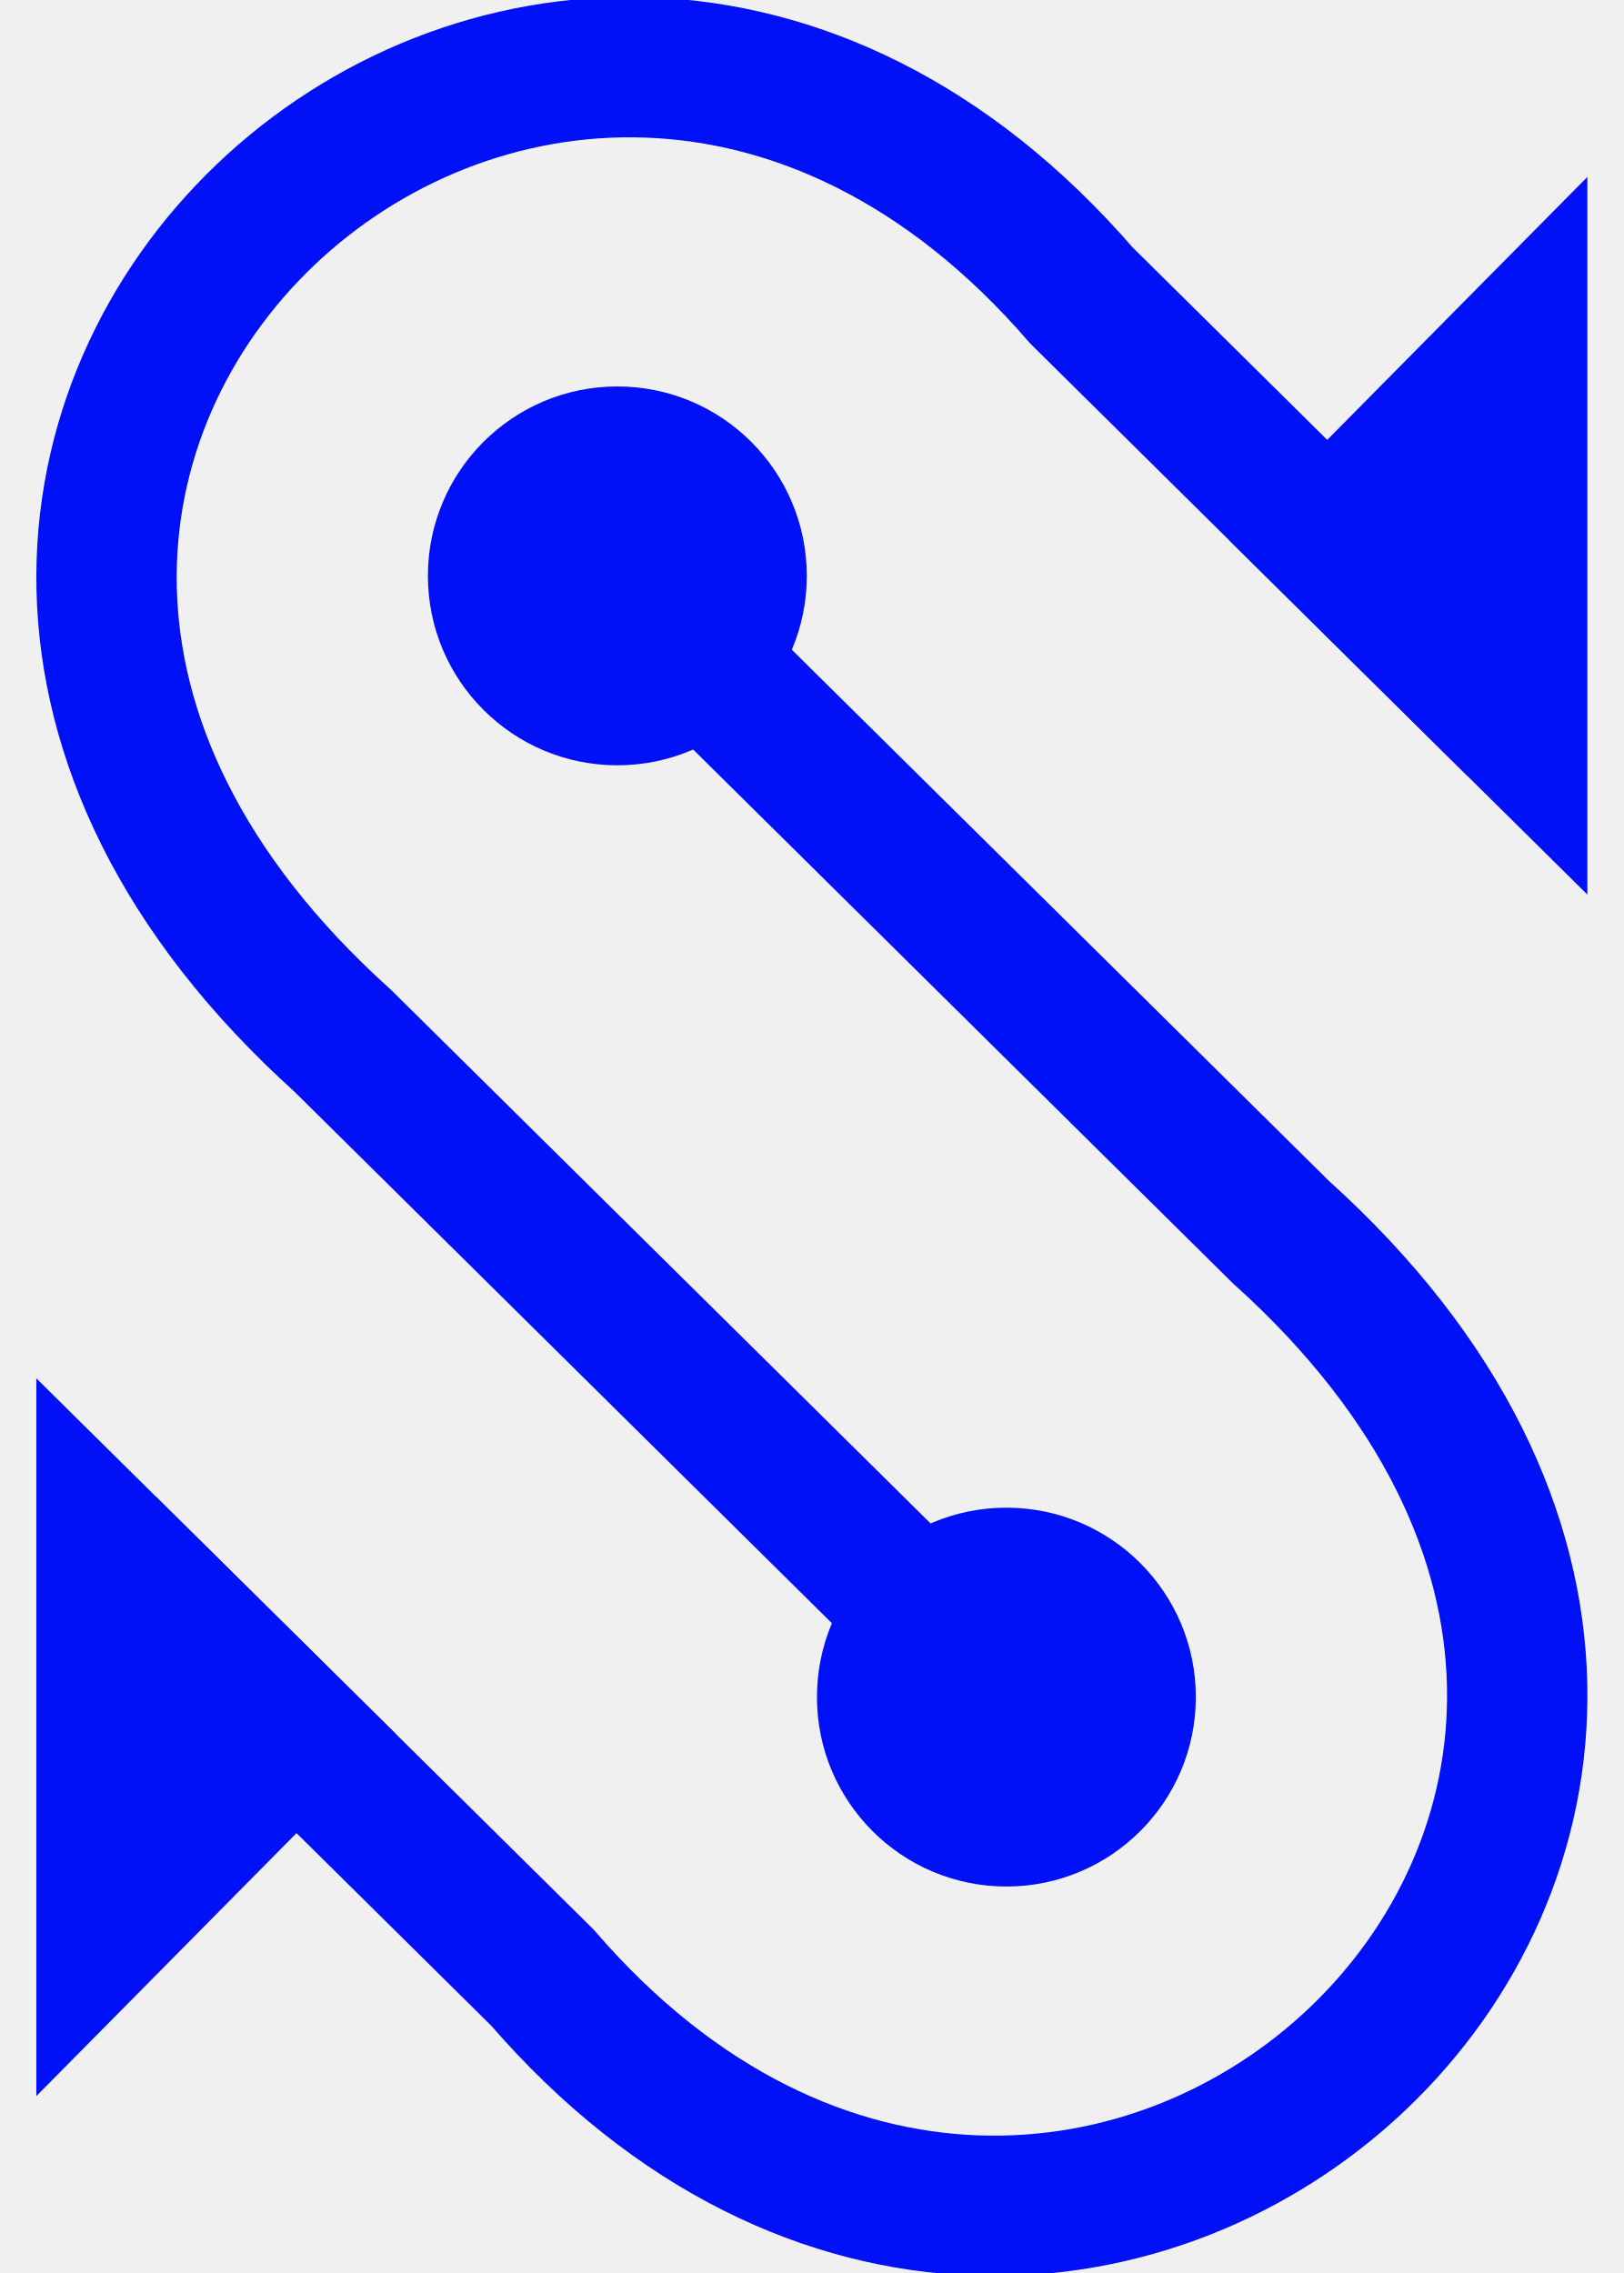
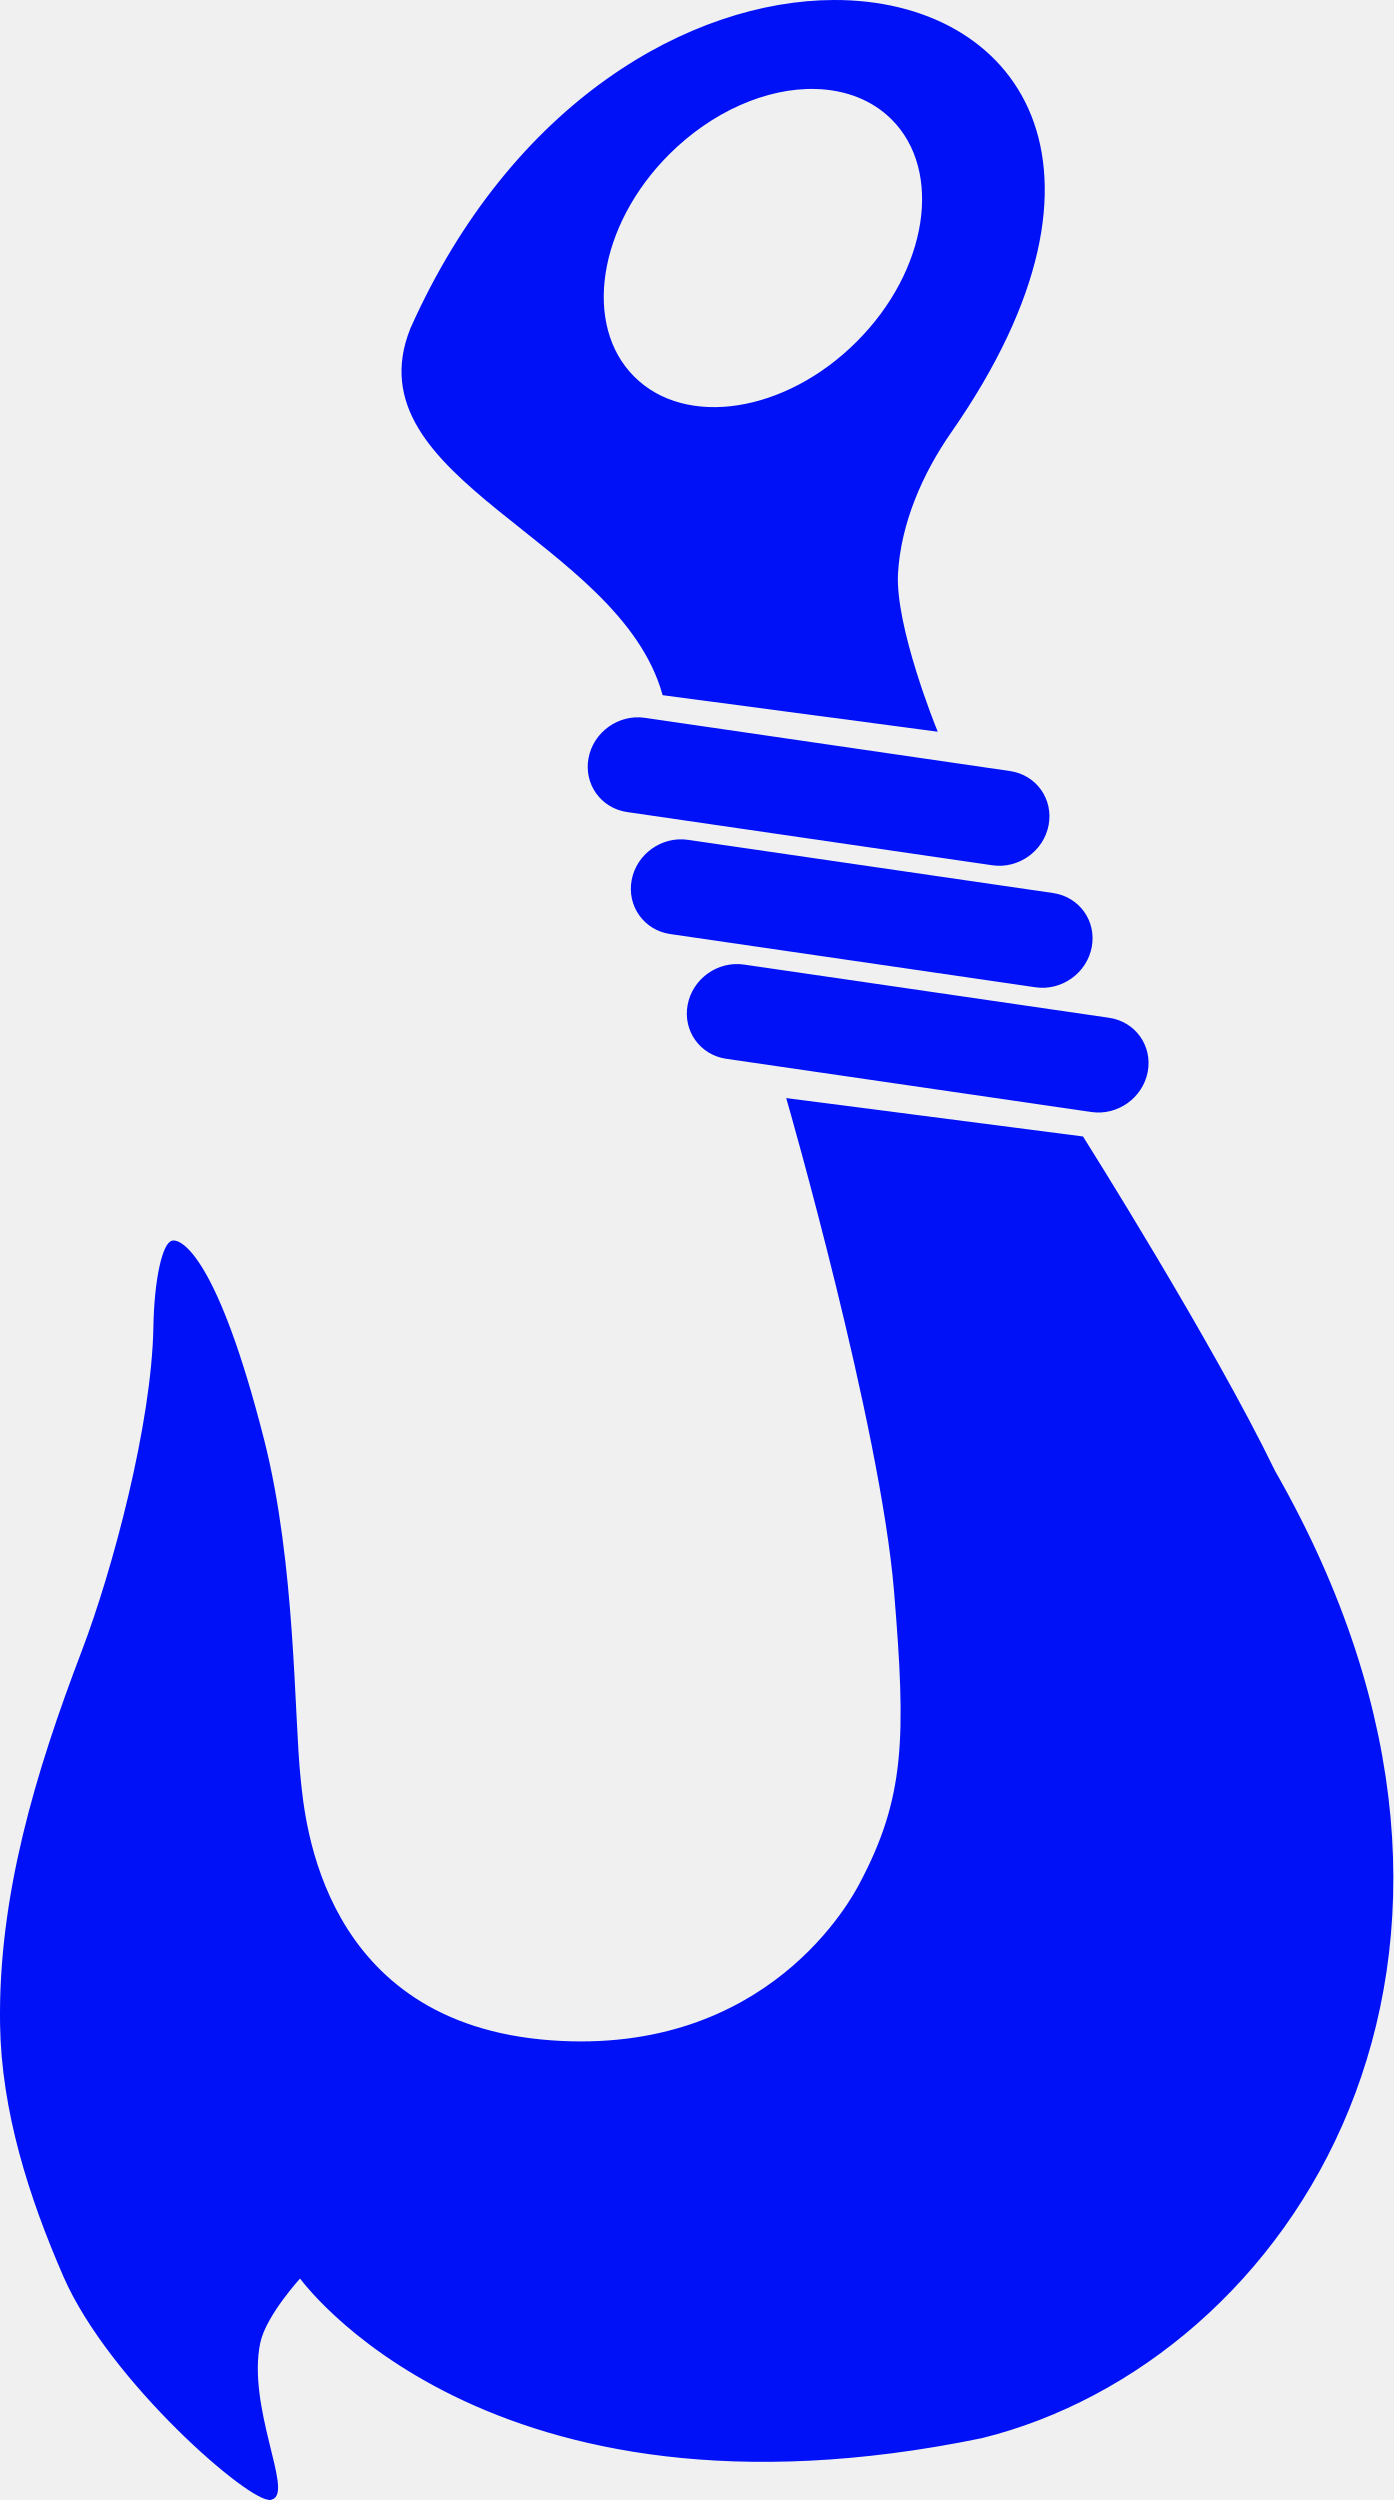
- <svg xmlns="http://www.w3.org/2000/svg" width="30" height="42" viewBox="0 0 30 42" fill="none" version="1.1" id="svg4">
-   <defs id="defs8" />
-   <g id="g1635" transform="matrix(0.9999872,0,0,0.9999872,-5.999723,5.99992)">
-     <circle style="fill:#0010f7;fill-opacity:1;fill-rule:evenodd;stroke:none;stroke-width:0;stroke-miterlimit:4;stroke-dasharray:none;stroke-opacity:1" id="path75" cx="17.406" cy="4.641" r="3.5" />
-     <path style="fill:none;stroke:#0010f7;stroke-width:2.593;stroke-linecap:butt;stroke-linejoin:miter;stroke-miterlimit:4;stroke-dasharray:none;stroke-opacity:1" d="M 17.406,4.641 29.665,16.766 c 12.101,10.893 -3.745,25.228 -13.643,13.777 L 7.968,22.576" id="path3111" />
-     <path style="fill:#0010f7;fill-opacity:1;stroke:#0010f7;stroke-width:2.593;stroke-linecap:butt;stroke-linejoin:miter;stroke-miterlimit:4;stroke-dasharray:none;stroke-opacity:1" d="m 11.468,26.039 -3.5,-3.463 3.4e-6,7.001 z" id="path3738" />
-     <circle style="fill:#0010f7;fill-opacity:1;fill-rule:evenodd;stroke:#ffffff;stroke-width:0;stroke-miterlimit:4;stroke-dasharray:none;stroke-opacity:1" id="circle8798" cx="-24.594" cy="-25.359" r="3.5" transform="scale(-1)" />
-     <path style="fill:none;stroke:#0010f7;stroke-width:2.593;stroke-linecap:butt;stroke-linejoin:miter;stroke-miterlimit:4;stroke-dasharray:none;stroke-opacity:1" d="M 24.594,25.359 12.335,13.234 C 0.235,2.34 16.08,-11.994 25.978,-0.543 l 8.054,7.967" id="path8800" />
-     <path style="fill:#0010f7;fill-opacity:1;stroke:#0010f7;stroke-width:2.593;stroke-linecap:butt;stroke-linejoin:miter;stroke-miterlimit:4;stroke-dasharray:none;stroke-opacity:1" d="m 30.532,3.961 3.5,3.463 -2e-6,-7.001 z" id="path8802" />
+ <svg xmlns="http://www.w3.org/2000/svg" width="23.407" height="42" viewBox="0 0 23.407 42" fill="none" version="1.1" id="svg1113">
+   <defs id="defs1117" />
+   <g id="g1544" style="display:inline;fill:#0010f7;fill-opacity:1;stroke:#0010f7;stroke-opacity:1" transform="matrix(0.2611,0,0,0.2611,-14.87181,-15.22676)">
+     <g id="g6767" style="fill:#0010f7;fill-opacity:1;stroke:#0010f7;stroke-opacity:1" />
+     <path style="fill:#0010f7;fill-opacity:1;stroke:#0010f7;stroke-width:0.265px;stroke-linecap:butt;stroke-linejoin:miter;stroke-opacity:1" d="m 74.402,219.03 c -1.176,0.333 -10.314,-7.568 -13.241,-14.285 -2.221,-5.096 -3.981,-10.616 -4.066,-16.174 -0.125,-8.193 2.246,-16.105 5.26,-24.012 1.977,-5.188 4.498,-14.619 4.605,-20.845 0.054,-3.139 0.601,-5.369 1.129,-5.446 0.468,-0.059 2.751,0.993 5.732,12.703 2.04,8.014 1.921,17.743 2.35,21.808 0.278,2.638 1.328,15.875 16.243,16.952 14.062,1.015 19.471,-9.23 19.945,-10.119 2.985,-5.603 3.035,-9.493 2.257,-18.912 -0.887,-10.734 -6.887,-31.571 -6.887,-31.571 l 18.835,2.437 c 0,0 8.34,13.233 12.316,21.454 17.937,31.37 1.028,57.154 -18.773,62.047 -31.942,6.59 -43.834,-10.351 -43.834,-10.351 0,0 -2.323,2.501 -2.702,4.337 -0.848,4.117 2.084,9.623 0.831,9.978 z" id="path869" />
+     <rect style="fill:#0010f7;fill-opacity:1;stroke:#0010f7;stroke-width:0.236;stroke-linecap:round;stroke-linejoin:round;stroke-miterlimit:40.4;stroke-dasharray:none;stroke-opacity:1" id="rect5424" width="29.68" height="5.933" x="122.401" y="104.213" ry="2.966" transform="matrix(0.9895485,0.1442002,-0.1847496,0.9827856,0,0)" />
+     <rect style="fill:#0010f7;fill-opacity:1;stroke:#0010f7;stroke-width:0.236;stroke-linecap:round;stroke-linejoin:round;stroke-miterlimit:40.4;stroke-dasharray:none;stroke-opacity:1" id="rect6224" width="29.68" height="5.933" x="117.374" y="96.784" ry="2.966" transform="matrix(0.9895485,0.1442002,-0.1847496,0.9827856,0,0)" />
+     <rect style="fill:#0010f7;fill-opacity:1;stroke:#0010f7;stroke-width:0.236;stroke-linecap:round;stroke-linejoin:round;stroke-miterlimit:40.4;stroke-dasharray:none;stroke-opacity:1" id="rect6226" width="29.68" height="5.933" x="113.193" y="89.41" ry="2.966" transform="matrix(0.9895485,0.1442002,-0.1847496,0.9827856,0,0)" />
+     <g id="g6776" transform="translate(0,-0.5291666)" style="fill:#0010f7;fill-opacity:1;stroke:#0010f7;stroke-opacity:1">
+       <path id="path6352" style="display:inline;fill:#0010f7;fill-opacity:1;stroke:#0010f7;stroke-width:1px;stroke-linecap:butt;stroke-linejoin:miter;stroke-opacity:1" d="m 417.988,222.914 c -34.378,0.131 -77.84,24.364 -102.463,79.586 -14.531,36.327 50.425,50.423 61.289,88.52 l 65.725,8.726 c 0,0 -10.155,-24.981 -9.375,-38.006 0.734,-12.255 6.006,-24.377 13.023,-34.451 45.185,-64.871 16.001,-104.544 -28.199,-104.375 z m -4.285,20.639 c 7.514,0.218 14.053,2.849 18.75,7.545 12.782,12.779 8.977,37.3 -8.5,54.77 -17.476,17.469 -42.006,21.273 -54.789,8.496 -12.785,-12.778 -8.98,-37.301 8.498,-54.771 10.4,-10.396 23.873,-16.392 36.041,-16.039 z" transform="scale(0.2645833)" />
+     </g>
  </g>
</svg>
